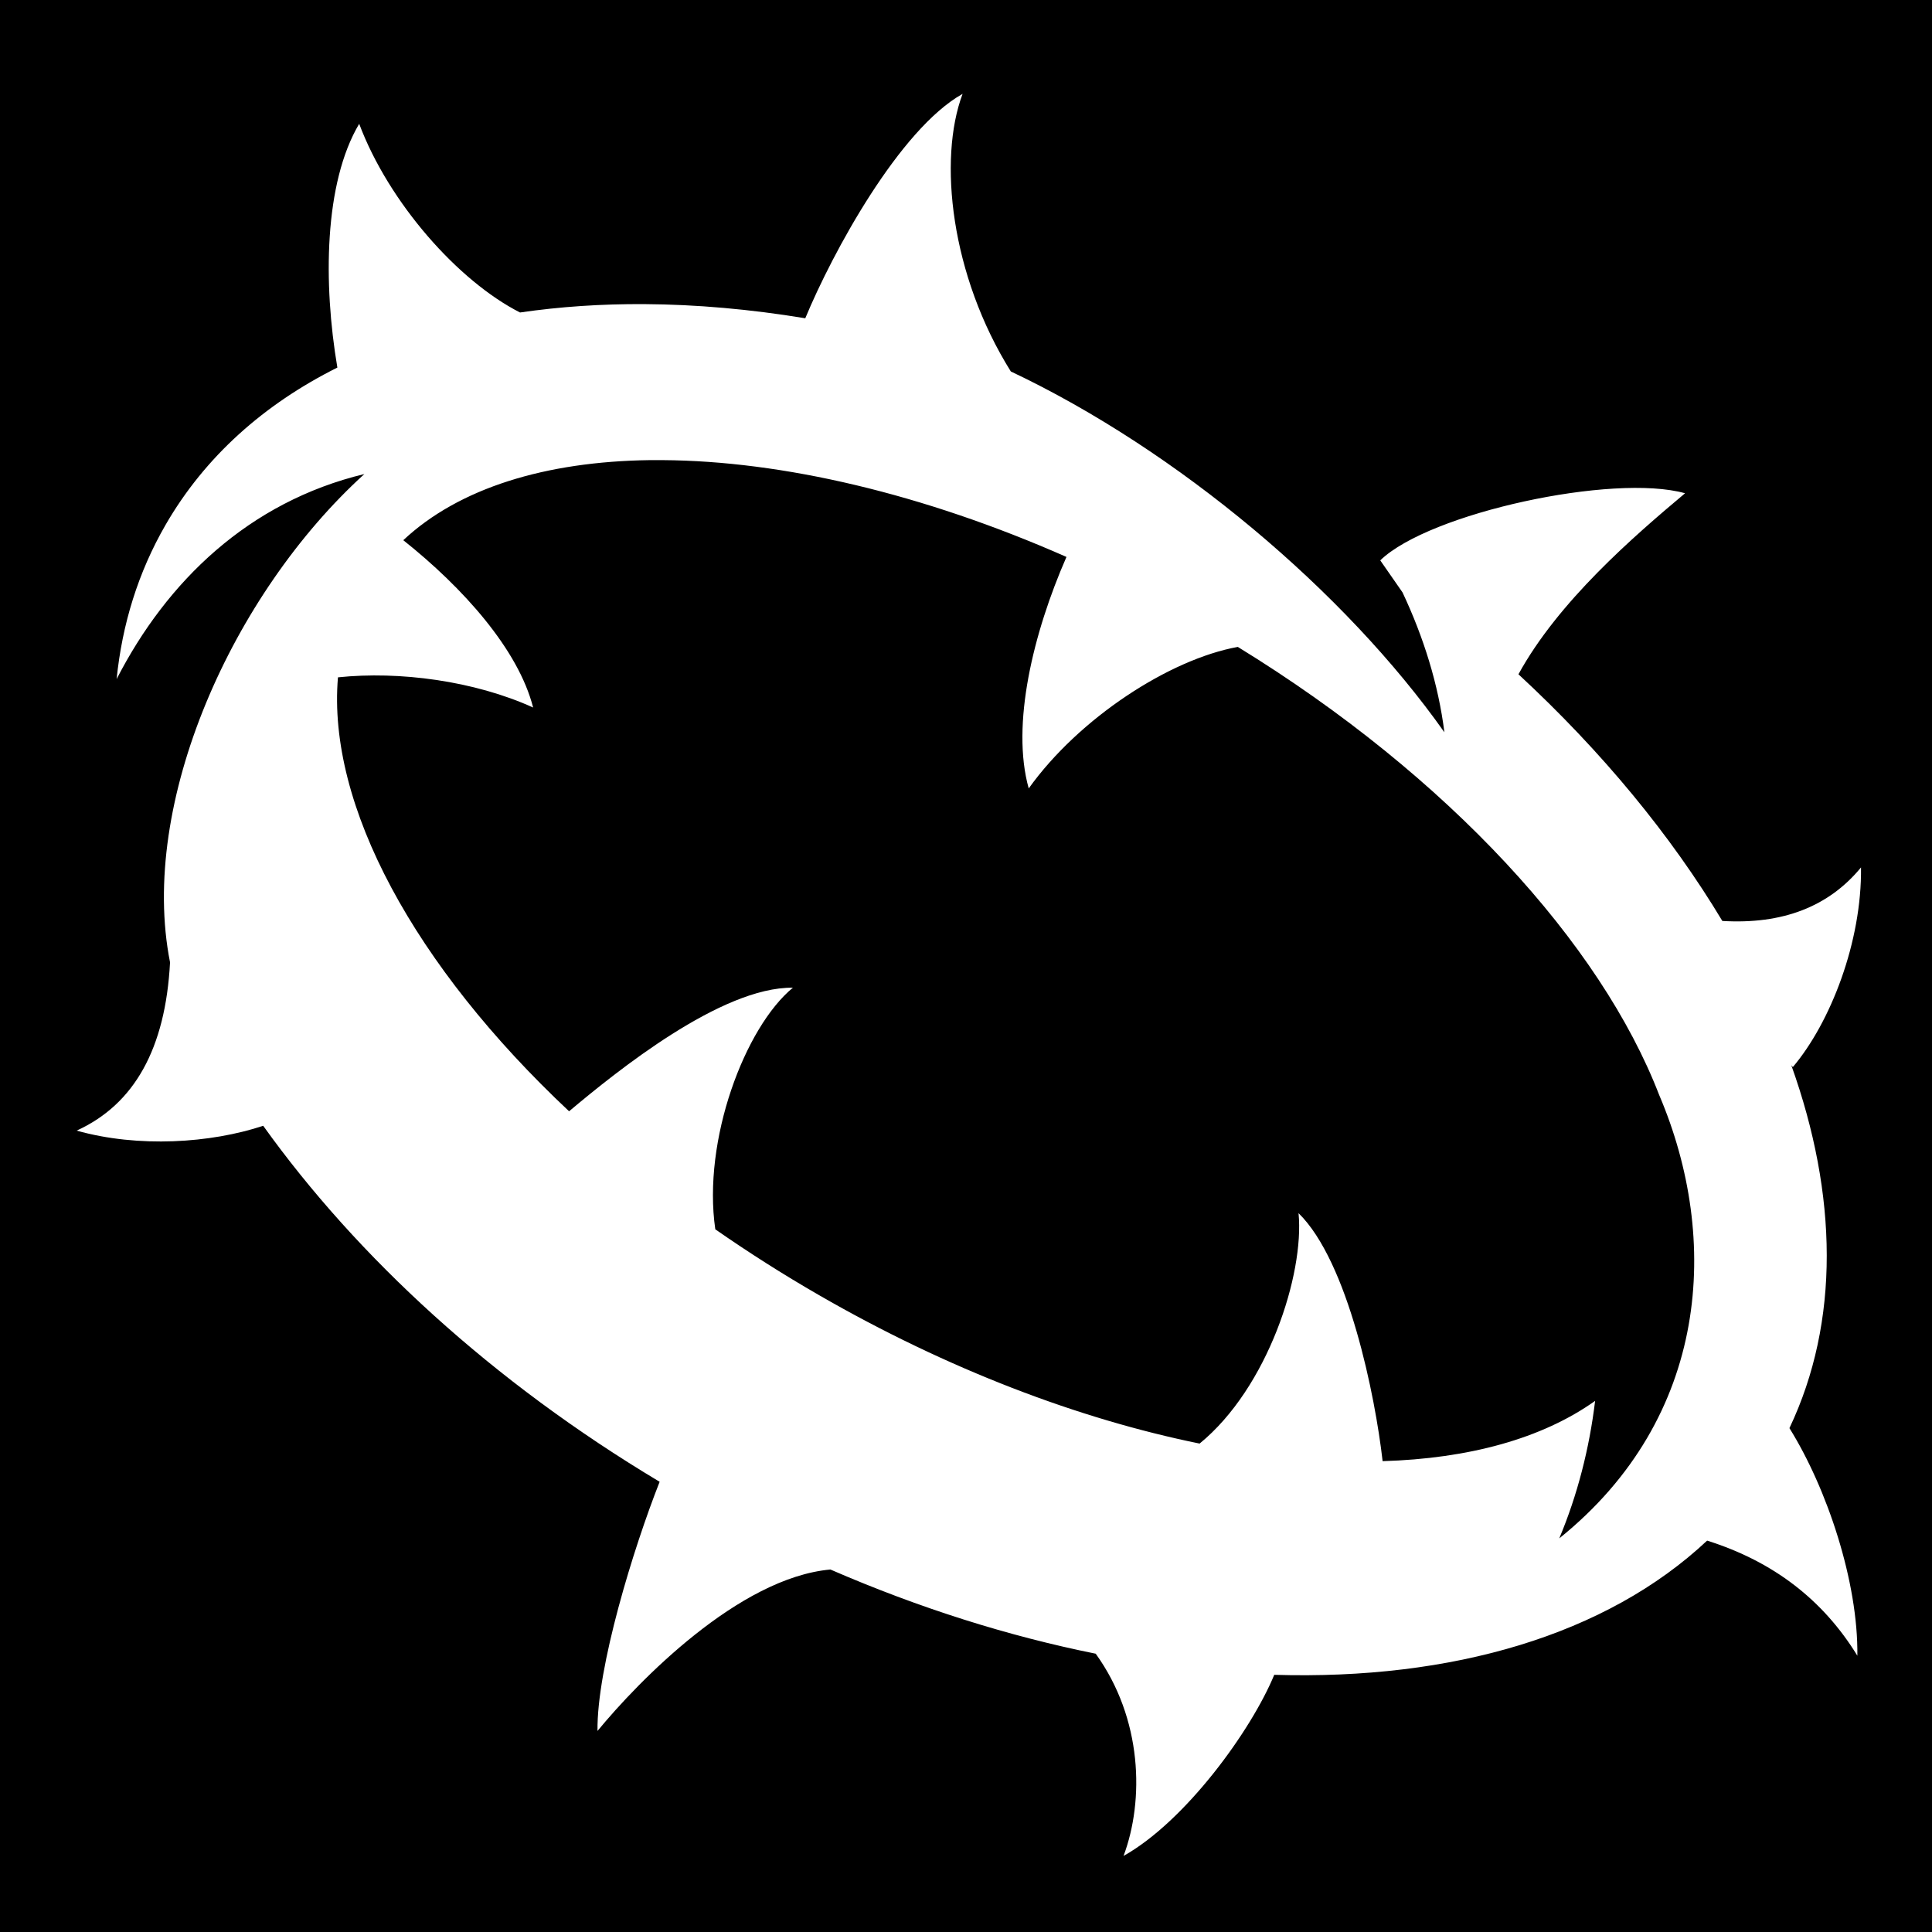
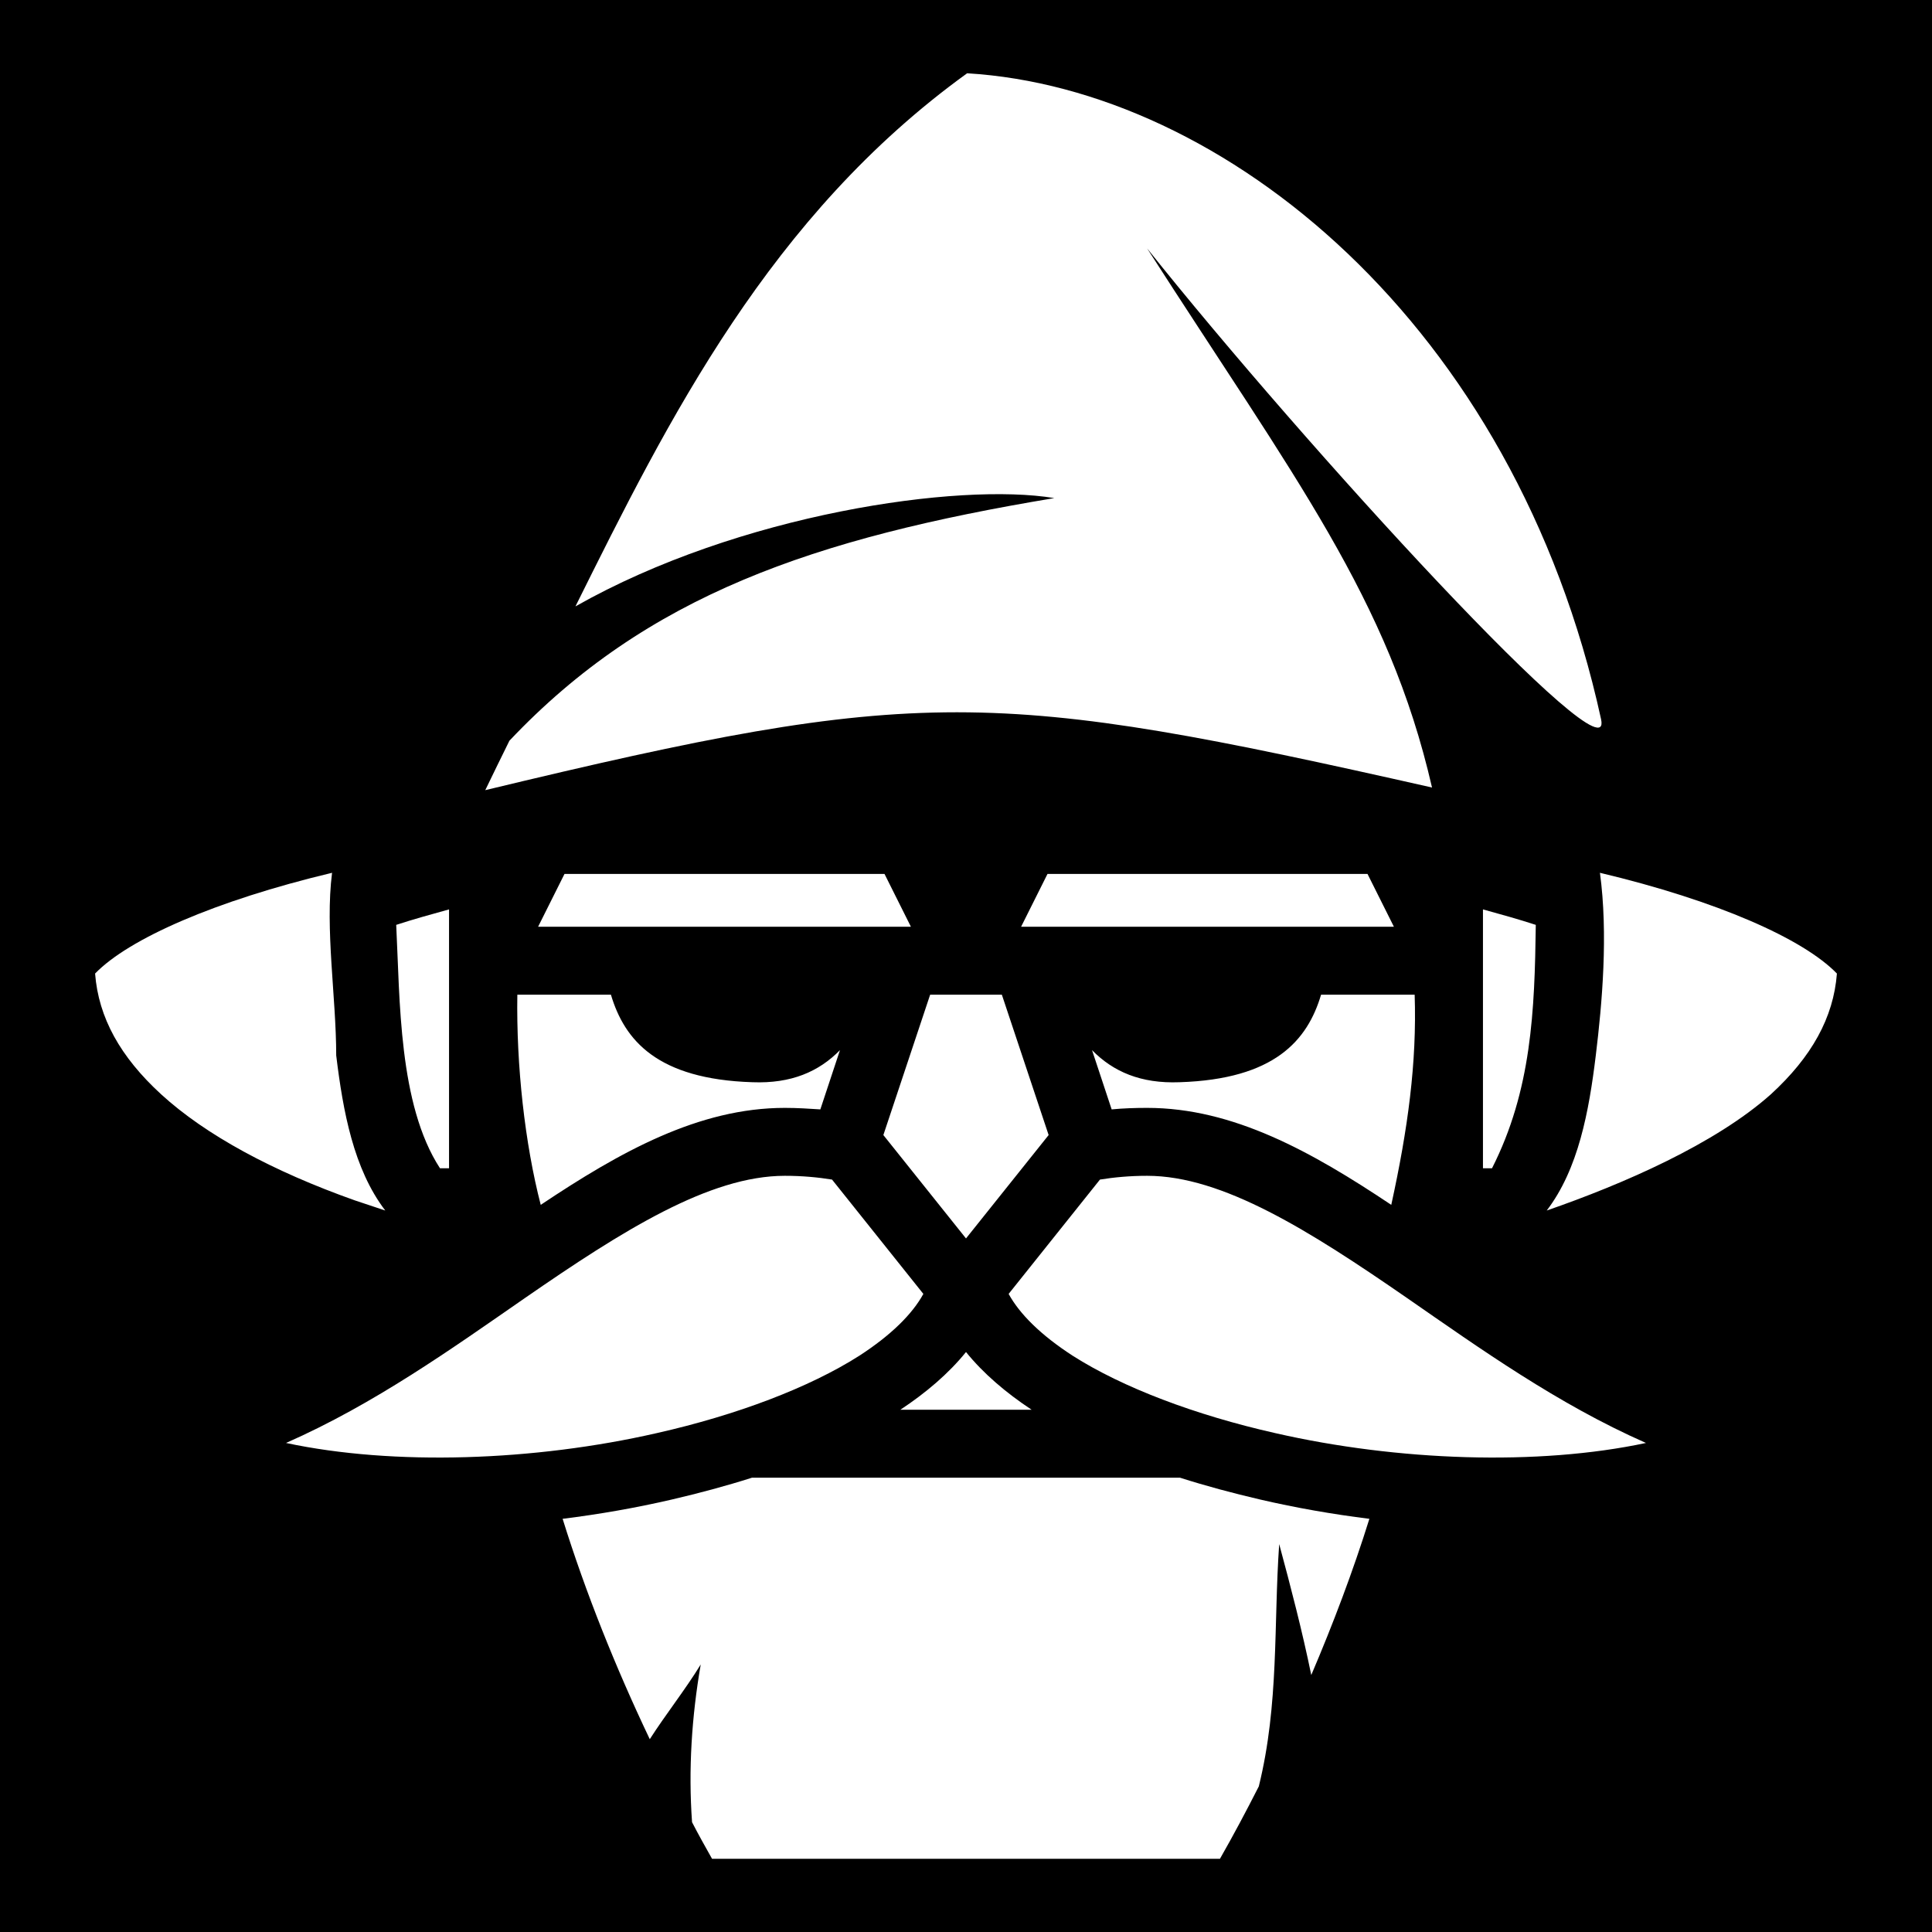
<svg xmlns="http://www.w3.org/2000/svg" viewBox="0 0 512 512">
  <path d="M0 0h512v512H0z" />
-   <path fill="#fff" d="M255.094 24.875c-16.73 9.388-34.47 42.043-41.688 59.47-14.608-2.407-28.87-3.664-42.562-3.75-11.446-.074-22.49.68-33.03 2.218-16.34-8.284-34.766-29.065-42.626-50-9.324 15.704-9.558 42.313-5.782 64.593-19.443 9.72-35.107 23.633-45.53 41.688-7.262 12.577-11.5 26.34-12.97 40.875 13.294-25.904 35-46.957 65.656-54.345-34.99 31.783-59.85 87.186-51.5 129.406-1.2 22.87-9.48 37.647-24.75 44.595 16.335 4.59 35.497 3.343 49.438-1.28 24.94 34.82 60.818 67.882 105.063 94.342-6.952 17.613-16.677 49.21-16.47 66.032 10.846-13.178 37.433-40.585 61.72-42.783 23.656 10.27 47.35 17.698 70.312 22.313 12.423 17.25 12.895 38.867 7.375 53.594 16.402-9.2 33.82-33.187 39.938-48 47.1 1.423 88.046-10.534 114.718-35.563 17.536 5.52 30.744 15.707 39.813 30.5.243-19.578-8.05-44.353-18-60.31 13.42-28.268 12.786-61.81.5-96.158l.405.47c9.976-11.804 18.304-33.19 18.063-52.907-8.535 10.373-20.727 15.14-36.75 14.188-13.56-22.597-31.81-44.812-54.032-65.375 10.56-19.27 30.402-36.43 44.156-47.97-18.985-5.337-67.794 5.2-80.78 17.782l5.906 8.5c5.637 11.99 9.503 24.423 11.093 37.063-26.323-37.275-70.72-74.72-114.905-95.625-15.894-25.424-19.322-56.118-12.78-73.563zm-82.875 97.063c1.13-.015 2.258-.008 3.405 0 31.56.2 68.888 8.842 107 25.656-8.8 20.095-14.74 44.482-10 61.344 13.33-18.637 37.313-34.22 55.406-37.5 55.904 34.315 96.215 78.718 111.658 118.718l.093.22c16.088 37.88 13.36 85.186-26.56 117.312 4.79-11.41 7.986-23.828 9.5-36.438-14.078 10.012-33.524 15.304-56.314 15.97-1.954-17.242-9.117-52.874-22.28-65.72 1.565 16.122-8.11 46.272-26.22 61.063-31.916-6.495-66.794-19.67-101.03-39.438a380.767 380.767 0 0 1-27.314-17.344c-3.444-23.614 7.842-53.562 20.563-64.03-18.967-.234-46.71 22.156-59.313 32.75-40.974-38.47-64.14-81.11-61.25-115 16.275-1.708 36.144.927 51.72 8-3.92-15.382-18.553-31.733-34.407-44.344 14.757-13.826 37.7-20.852 65.344-21.22z" />
+   <path fill="#fff" d="M256.3 19.42C204 57.2 177.2 111 152.5 160.7c43.4-24.6 101.7-32.9 126.9-28.7-63.8 10.6-108 25.8-144.4 64.3-2.2 4.5-4.1 8.3-6.4 13.1 115.4-27.8 134.4-27 250.9-.7C368 158.6 343 126.6 304 65.83 345.9 118.4 428.1 208.1 424.3 190.6 401.4 85.73 324.2 23.49 256.3 19.42zM88 231.3c-31 7.4-53.9 17.5-62.8 26.7.9 11.7 6.7 22.1 17.5 32 11.8 10.8 29.6 20.4 51.3 28.1 2.69.9 5.39 1.8 8.1 2.7-8.4-11-11.2-26.3-13-41.1 0-15.4-3-33.5-1.1-48.4zm336 0c2.2 16.2.6 34.5-1.1 48.4-1.8 14.8-4.6 30.1-13 41.1 20.2-7 44.6-17.6 59.4-30.8 10.8-9.9 16.6-20.3 17.5-32-8.9-9.2-31.7-19.3-62.8-26.7zm-274.4.3-7 14h98.8l-7-14zm128 0-7 14h98.8l-7-14zM119 241c-4.7 1.3-9.4 2.6-14 4.1 1 19.9.6 47.6 11.6 64.5h2.4zm274 0v68.6h2.4c10.5-20.7 11.3-41.8 11.6-64.5-4.6-1.5-9.3-2.8-14-4.1zm-255.9 22.6c-.3 18.8 2 39.5 6.2 55.7 21.1-14.1 41.9-25.7 64.7-25.7 3.2 0 6.4.2 9.4.4l5.2-15.7c-5.6 5.7-12.9 8.9-23.2 8.5-25.2-.8-33.9-11.1-37.5-23.2zm109.4 0-12.4 37.2 21.9 27.4 21.9-27.4-12.4-37.2zm103.6 0c-3.6 12.1-12.3 22.4-37.5 23.2-10.3.4-17.6-2.8-23.2-8.5l5.2 15.7c3.1-.3 6.3-.4 9.4-.4 22.8 0 43.6 11.6 64.7 25.7 4.4-20.1 6.8-37.6 6.2-55.7zm-142.1 48c-20 0-43 14.5-68.9 32.4-19.2 13.3-39.9 28.1-63.3 38.4 28.6 6.1 65.8 4.8 98.2-2.6 21.3-4.8 40.5-12.1 53.7-20.5 8.5-5.5 14.1-11.1 17-16.4l-24.2-30.3c-3.7-.6-7.9-1-12.5-1zm96 0c-4.6 0-8.8.4-12.5 1l-24.2 30.3c2.9 5.3 8.5 10.9 17 16.4 13.2 8.4 32.4 15.7 53.7 20.5 32.4 7.4 69.6 8.7 98.2 2.6-23.4-10.3-44.1-25.1-63.3-38.4-25.9-17.9-48.9-32.4-68.9-32.4zm-48 46.7c-4.6 5.7-10.6 10.8-17.4 15.3h34.8c-6.8-4.5-12.8-9.6-17.4-15.3zm-56.7 33.3c-6.9 2.2-14 4.1-21.3 5.8-9.5 2.2-19.2 3.9-28.9 5.1 6.1 19.6 14.1 39.5 23 58.2l.1.2c4.3-6.7 9.4-13.1 13.5-19.8-2.4 13.9-3.3 27.9-2.3 41.8 1.7 3.3 3.5 6.5 5.3 9.7h134.6c3.6-6.3 7-12.7 10.3-19.2 5.4-21.9 3.9-42.8 5.4-64.2 3.1 11.5 6.1 23 8.5 34.7 5.8-13.6 11.1-27.6 15.4-41.4-9.7-1.2-19.4-2.9-28.9-5.1-7.3-1.7-14.4-3.6-21.3-5.8z" />
</svg>
